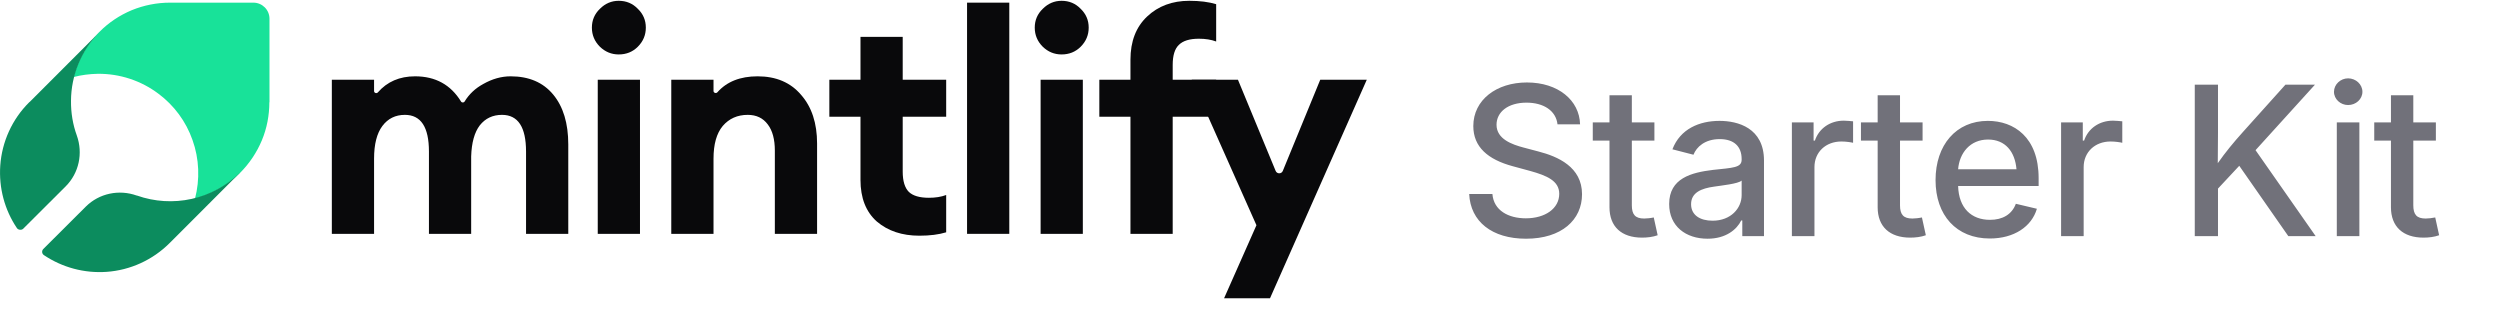
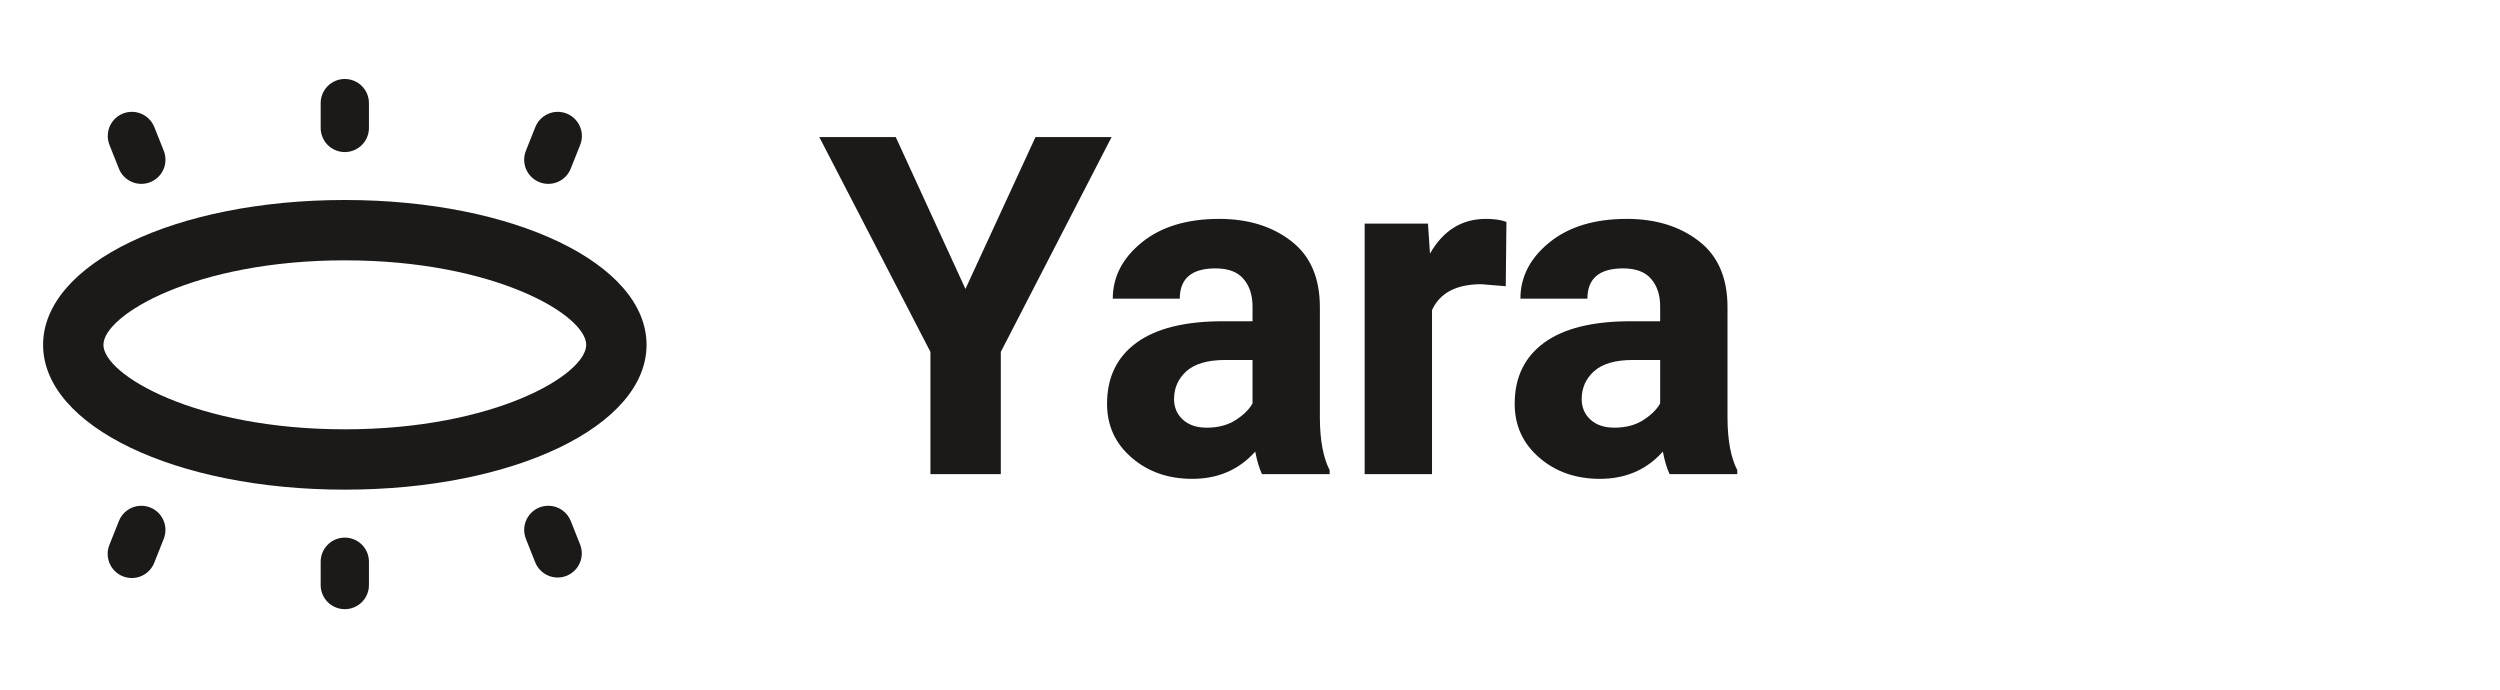
- <svg xmlns="http://www.w3.org/2000/svg" width="180" height="23" viewBox="0 0 180 23" fill="none">
-   <path d="M91.44 21.476H88.133L90.464 16.216L85.802 5.74H89.132L91.847 12.307C91.943 12.536 92.268 12.536 92.362 12.306L95.058 5.74H98.409L91.44 21.476Z" fill="#09090B" />
-   <path d="M81.393 16.837V8.403H79.152V5.74H81.393V4.297C81.393 2.98 81.792 1.944 82.592 1.19C83.391 0.435 84.404 0.058 85.633 0.058C86.387 0.058 87.031 0.139 87.564 0.302V2.988C87.208 2.854 86.794 2.788 86.32 2.788C85.655 2.788 85.174 2.936 84.878 3.232C84.582 3.513 84.434 3.994 84.434 4.674V5.74H87.564V8.403H84.434V16.837H81.393Z" fill="#09090B" />
-   <path d="M76.433 3.92C75.915 3.92 75.463 3.735 75.079 3.365C74.694 2.98 74.502 2.521 74.502 1.989C74.502 1.456 74.694 1.005 75.079 0.635C75.463 0.25 75.915 0.058 76.433 0.058C76.98 0.058 77.438 0.25 77.809 0.635C78.193 1.005 78.386 1.456 78.386 1.989C78.386 2.521 78.193 2.98 77.809 3.365C77.438 3.735 76.98 3.92 76.433 3.92ZM74.924 16.837V5.74H77.964V16.837H74.924Z" fill="#09090B" />
-   <path d="M69.628 16.837V0.191H72.669V16.837H69.628Z" fill="#09090B" />
-   <path d="M66.194 16.97C64.951 16.97 63.93 16.63 63.131 15.949C62.347 15.254 61.955 14.255 61.955 12.953V8.403H59.713V5.74H61.955V2.655H64.995V5.74H68.125V8.403H64.995V12.354C64.995 13.034 65.143 13.523 65.439 13.819C65.735 14.1 66.216 14.24 66.882 14.24C67.355 14.24 67.769 14.174 68.125 14.04V16.726C67.592 16.889 66.948 16.97 66.194 16.97Z" fill="#09090B" />
-   <path d="M48.332 16.837V5.74H51.373V6.551C51.373 6.688 51.559 6.748 51.65 6.646C52.328 5.879 53.293 5.495 54.546 5.495C55.878 5.495 56.921 5.939 57.676 6.827C58.445 7.7 58.83 8.869 58.83 10.334V16.837H55.789V10.844C55.789 10.03 55.619 9.402 55.279 8.958C54.939 8.499 54.458 8.27 53.836 8.27C53.096 8.27 52.497 8.536 52.038 9.069C51.594 9.601 51.373 10.386 51.373 11.421V16.837H48.332Z" fill="#09090B" />
-   <path d="M44.547 3.92C44.029 3.92 43.578 3.735 43.193 3.365C42.809 2.98 42.616 2.521 42.616 1.989C42.616 1.456 42.809 1.005 43.193 0.635C43.578 0.25 44.029 0.058 44.547 0.058C45.095 0.058 45.553 0.25 45.923 0.635C46.308 1.005 46.5 1.456 46.5 1.989C46.5 2.521 46.308 2.98 45.923 3.365C45.553 3.735 45.095 3.92 44.547 3.92ZM43.038 16.837V5.74H46.079V16.837H43.038Z" fill="#09090B" />
-   <path d="M37.875 16.837V10.911C37.875 9.15 37.298 8.27 36.144 8.27C35.478 8.27 34.945 8.521 34.546 9.024C34.161 9.527 33.954 10.275 33.924 11.266V16.837H30.884V10.911C30.884 9.15 30.306 8.27 29.152 8.27C28.472 8.27 27.932 8.536 27.532 9.069C27.133 9.601 26.933 10.386 26.933 11.421V16.837H23.892V5.74H26.933V6.559C26.933 6.695 27.116 6.755 27.206 6.652C27.878 5.881 28.771 5.495 29.885 5.495C31.349 5.495 32.452 6.1 33.193 7.309C33.252 7.404 33.395 7.403 33.454 7.307C33.774 6.78 34.219 6.361 34.79 6.05C35.441 5.68 36.099 5.495 36.765 5.495C38.082 5.495 39.103 5.932 39.828 6.805C40.553 7.678 40.916 8.876 40.916 10.4V16.837H37.875Z" fill="#09090B" />
-   <path d="M19.403 7.362V1.35C19.403 0.705 18.879 0.191 18.244 0.191H12.235C11.291 0.191 10.357 0.378 9.487 0.733C8.618 1.098 7.824 1.621 7.16 2.295L7.114 2.341C6.235 3.23 5.609 4.333 5.291 5.548C5.861 5.399 6.45 5.324 7.039 5.314C8.609 5.296 10.151 5.801 11.403 6.745C12.534 7.586 13.394 8.746 13.861 10.083C14.347 11.438 14.403 12.916 14.039 14.309C15.244 13.991 16.356 13.364 17.244 12.486L17.291 12.439C17.954 11.775 18.487 10.98 18.851 10.111C19.216 9.241 19.393 8.306 19.393 7.362H19.403Z" fill="#18E299" />
-   <path d="M5.112 7.26C5.121 5.416 5.857 3.646 7.151 2.324L2.151 7.326C2.133 7.344 2.114 7.354 2.095 7.372C0.876 8.583 0.14 10.204 0.019 11.918C-0.092 13.52 0.327 15.103 1.22 16.426C1.306 16.552 1.537 16.593 1.667 16.472L4.73 13.417C5.689 12.458 5.987 11.033 5.531 9.757C5.242 8.965 5.103 8.117 5.112 7.26Z" fill="#0C8C5E" />
-   <path d="M17.262 12.44C16.303 13.38 15.102 14.032 13.799 14.321C12.486 14.61 11.127 14.526 9.861 14.079C9.861 14.079 9.851 14.079 9.842 14.079C8.567 13.622 7.142 13.921 6.183 14.871L3.12 17.926C2.99 18.056 3.009 18.27 3.167 18.373C4.489 19.258 6.072 19.686 7.673 19.574C9.386 19.453 10.997 18.717 12.216 17.497L12.263 17.451L17.262 12.449V12.44Z" fill="#0C8C5E" />
-   <text x="105" y="17" font-family="Inter, ui-sans-serif, system-ui, -apple-system, sans-serif" font-size="15" font-weight="500" fill="#71717A" letter-spacing="-0.01em">Starter Kit</text>
+ <svg xmlns="http://www.w3.org/2000/svg" width="116" height="32" viewBox="0 0 116 32" fill="none">
+   <path d="M15.983 3.665C15.686 3.669 15.403 3.791 15.196 4.004C14.989 4.217 14.875 4.503 14.879 4.8V5.92C14.877 6.068 14.904 6.216 14.96 6.353C15.015 6.491 15.097 6.617 15.201 6.722C15.306 6.828 15.43 6.912 15.567 6.969C15.704 7.026 15.851 7.056 15.999 7.056C16.148 7.056 16.294 7.026 16.431 6.969C16.568 6.912 16.692 6.828 16.797 6.722C16.901 6.617 16.983 6.491 17.038 6.353C17.094 6.216 17.121 6.068 17.119 5.92V4.8C17.121 4.65 17.093 4.502 17.037 4.363C16.98 4.224 16.897 4.098 16.791 3.992C16.685 3.886 16.559 3.803 16.42 3.747C16.281 3.69 16.132 3.662 15.983 3.665ZM6.127 5.188C5.942 5.187 5.76 5.232 5.596 5.318C5.433 5.404 5.293 5.53 5.19 5.683C5.087 5.836 5.023 6.013 5.005 6.197C4.986 6.381 5.014 6.566 5.084 6.737L5.512 7.812C5.565 7.951 5.645 8.077 5.748 8.185C5.85 8.292 5.973 8.378 6.108 8.437C6.244 8.497 6.391 8.529 6.539 8.531C6.687 8.534 6.834 8.507 6.972 8.452C7.11 8.397 7.236 8.316 7.341 8.212C7.447 8.108 7.532 7.985 7.59 7.848C7.647 7.712 7.678 7.565 7.678 7.417C7.679 7.268 7.65 7.121 7.594 6.984L7.166 5.909C7.085 5.698 6.943 5.517 6.758 5.388C6.572 5.259 6.352 5.19 6.127 5.188ZM25.84 5.189C25.619 5.197 25.407 5.27 25.228 5.398C25.049 5.526 24.912 5.704 24.833 5.91L24.406 6.984C24.349 7.121 24.32 7.268 24.321 7.417C24.322 7.565 24.352 7.712 24.41 7.848C24.467 7.985 24.552 8.108 24.658 8.212C24.764 8.316 24.889 8.397 25.027 8.452C25.165 8.507 25.312 8.534 25.46 8.531C25.609 8.529 25.755 8.497 25.891 8.437C26.027 8.378 26.149 8.292 26.252 8.185C26.354 8.077 26.434 7.951 26.487 7.812L26.915 6.738C26.987 6.565 27.014 6.376 26.994 6.189C26.974 6.003 26.907 5.824 26.8 5.67C26.693 5.516 26.549 5.391 26.381 5.307C26.213 5.223 26.027 5.183 25.84 5.189ZM15.999 9.28C8.148 9.28 1.999 12.232 1.999 16C1.999 19.768 8.148 22.72 15.999 22.72C23.85 22.72 30 19.768 30 16C30 12.232 23.85 9.28 15.999 9.28ZM15.999 12.08C22.947 12.08 27.2 14.618 27.2 16C27.2 17.382 22.947 19.92 15.999 19.92C9.051 19.92 4.799 17.382 4.799 16C4.799 14.618 9.051 12.08 15.999 12.08ZM25.45 23.467C25.265 23.466 25.083 23.51 24.919 23.596C24.756 23.683 24.616 23.808 24.513 23.961C24.409 24.115 24.346 24.291 24.327 24.475C24.308 24.659 24.336 24.845 24.407 25.016L24.833 26.09C24.887 26.227 24.968 26.351 25.071 26.457C25.173 26.562 25.296 26.647 25.43 26.705C25.566 26.764 25.711 26.795 25.858 26.797C26.005 26.799 26.151 26.772 26.288 26.718C26.425 26.663 26.549 26.583 26.655 26.48C26.761 26.378 26.845 26.256 26.903 26.12C26.962 25.985 26.993 25.84 26.995 25.693C26.997 25.546 26.97 25.4 26.916 25.263L26.489 24.189C26.409 23.978 26.267 23.796 26.081 23.667C25.896 23.538 25.676 23.469 25.45 23.467ZM6.516 23.468C6.296 23.476 6.084 23.549 5.905 23.677C5.726 23.805 5.589 23.983 5.511 24.189L5.084 25.263C5.026 25.4 4.996 25.548 4.996 25.697C4.995 25.847 5.025 25.994 5.082 26.132C5.14 26.27 5.224 26.395 5.331 26.499C5.437 26.604 5.563 26.686 5.702 26.741C5.841 26.796 5.989 26.823 6.138 26.82C6.288 26.817 6.435 26.784 6.571 26.724C6.707 26.663 6.83 26.576 6.932 26.467C7.035 26.358 7.114 26.23 7.166 26.09L7.592 25.016C7.664 24.842 7.691 24.654 7.671 24.467C7.651 24.281 7.584 24.102 7.477 23.948C7.37 23.794 7.226 23.669 7.058 23.585C6.89 23.502 6.704 23.461 6.516 23.468ZM15.983 24.945C15.686 24.949 15.403 25.071 15.196 25.284C14.989 25.497 14.875 25.783 14.879 26.08V27.13C14.877 27.278 14.904 27.426 14.96 27.564C15.015 27.701 15.097 27.827 15.201 27.932C15.306 28.038 15.43 28.122 15.567 28.179C15.704 28.236 15.851 28.266 15.999 28.266C16.148 28.266 16.294 28.236 16.431 28.179C16.568 28.122 16.692 28.038 16.797 27.932C16.901 27.827 16.983 27.701 17.038 27.564C17.094 27.426 17.121 27.278 17.119 27.13V26.08C17.121 25.93 17.093 25.782 17.037 25.643C16.98 25.504 16.897 25.378 16.791 25.272C16.685 25.166 16.559 25.083 16.42 25.027C16.281 24.97 16.132 24.942 15.983 24.945Z" fill="#1C1A19" />
+   <text x="38" y="22" font-family="'Instrument Sans', ui-sans-serif, system-ui, -apple-system, 'Segoe UI', Roboto, Helvetica, Arial, sans-serif" font-size="22" font-weight="600" letter-spacing="-0.3" fill="#1C1A19">Yara</text>
</svg>
